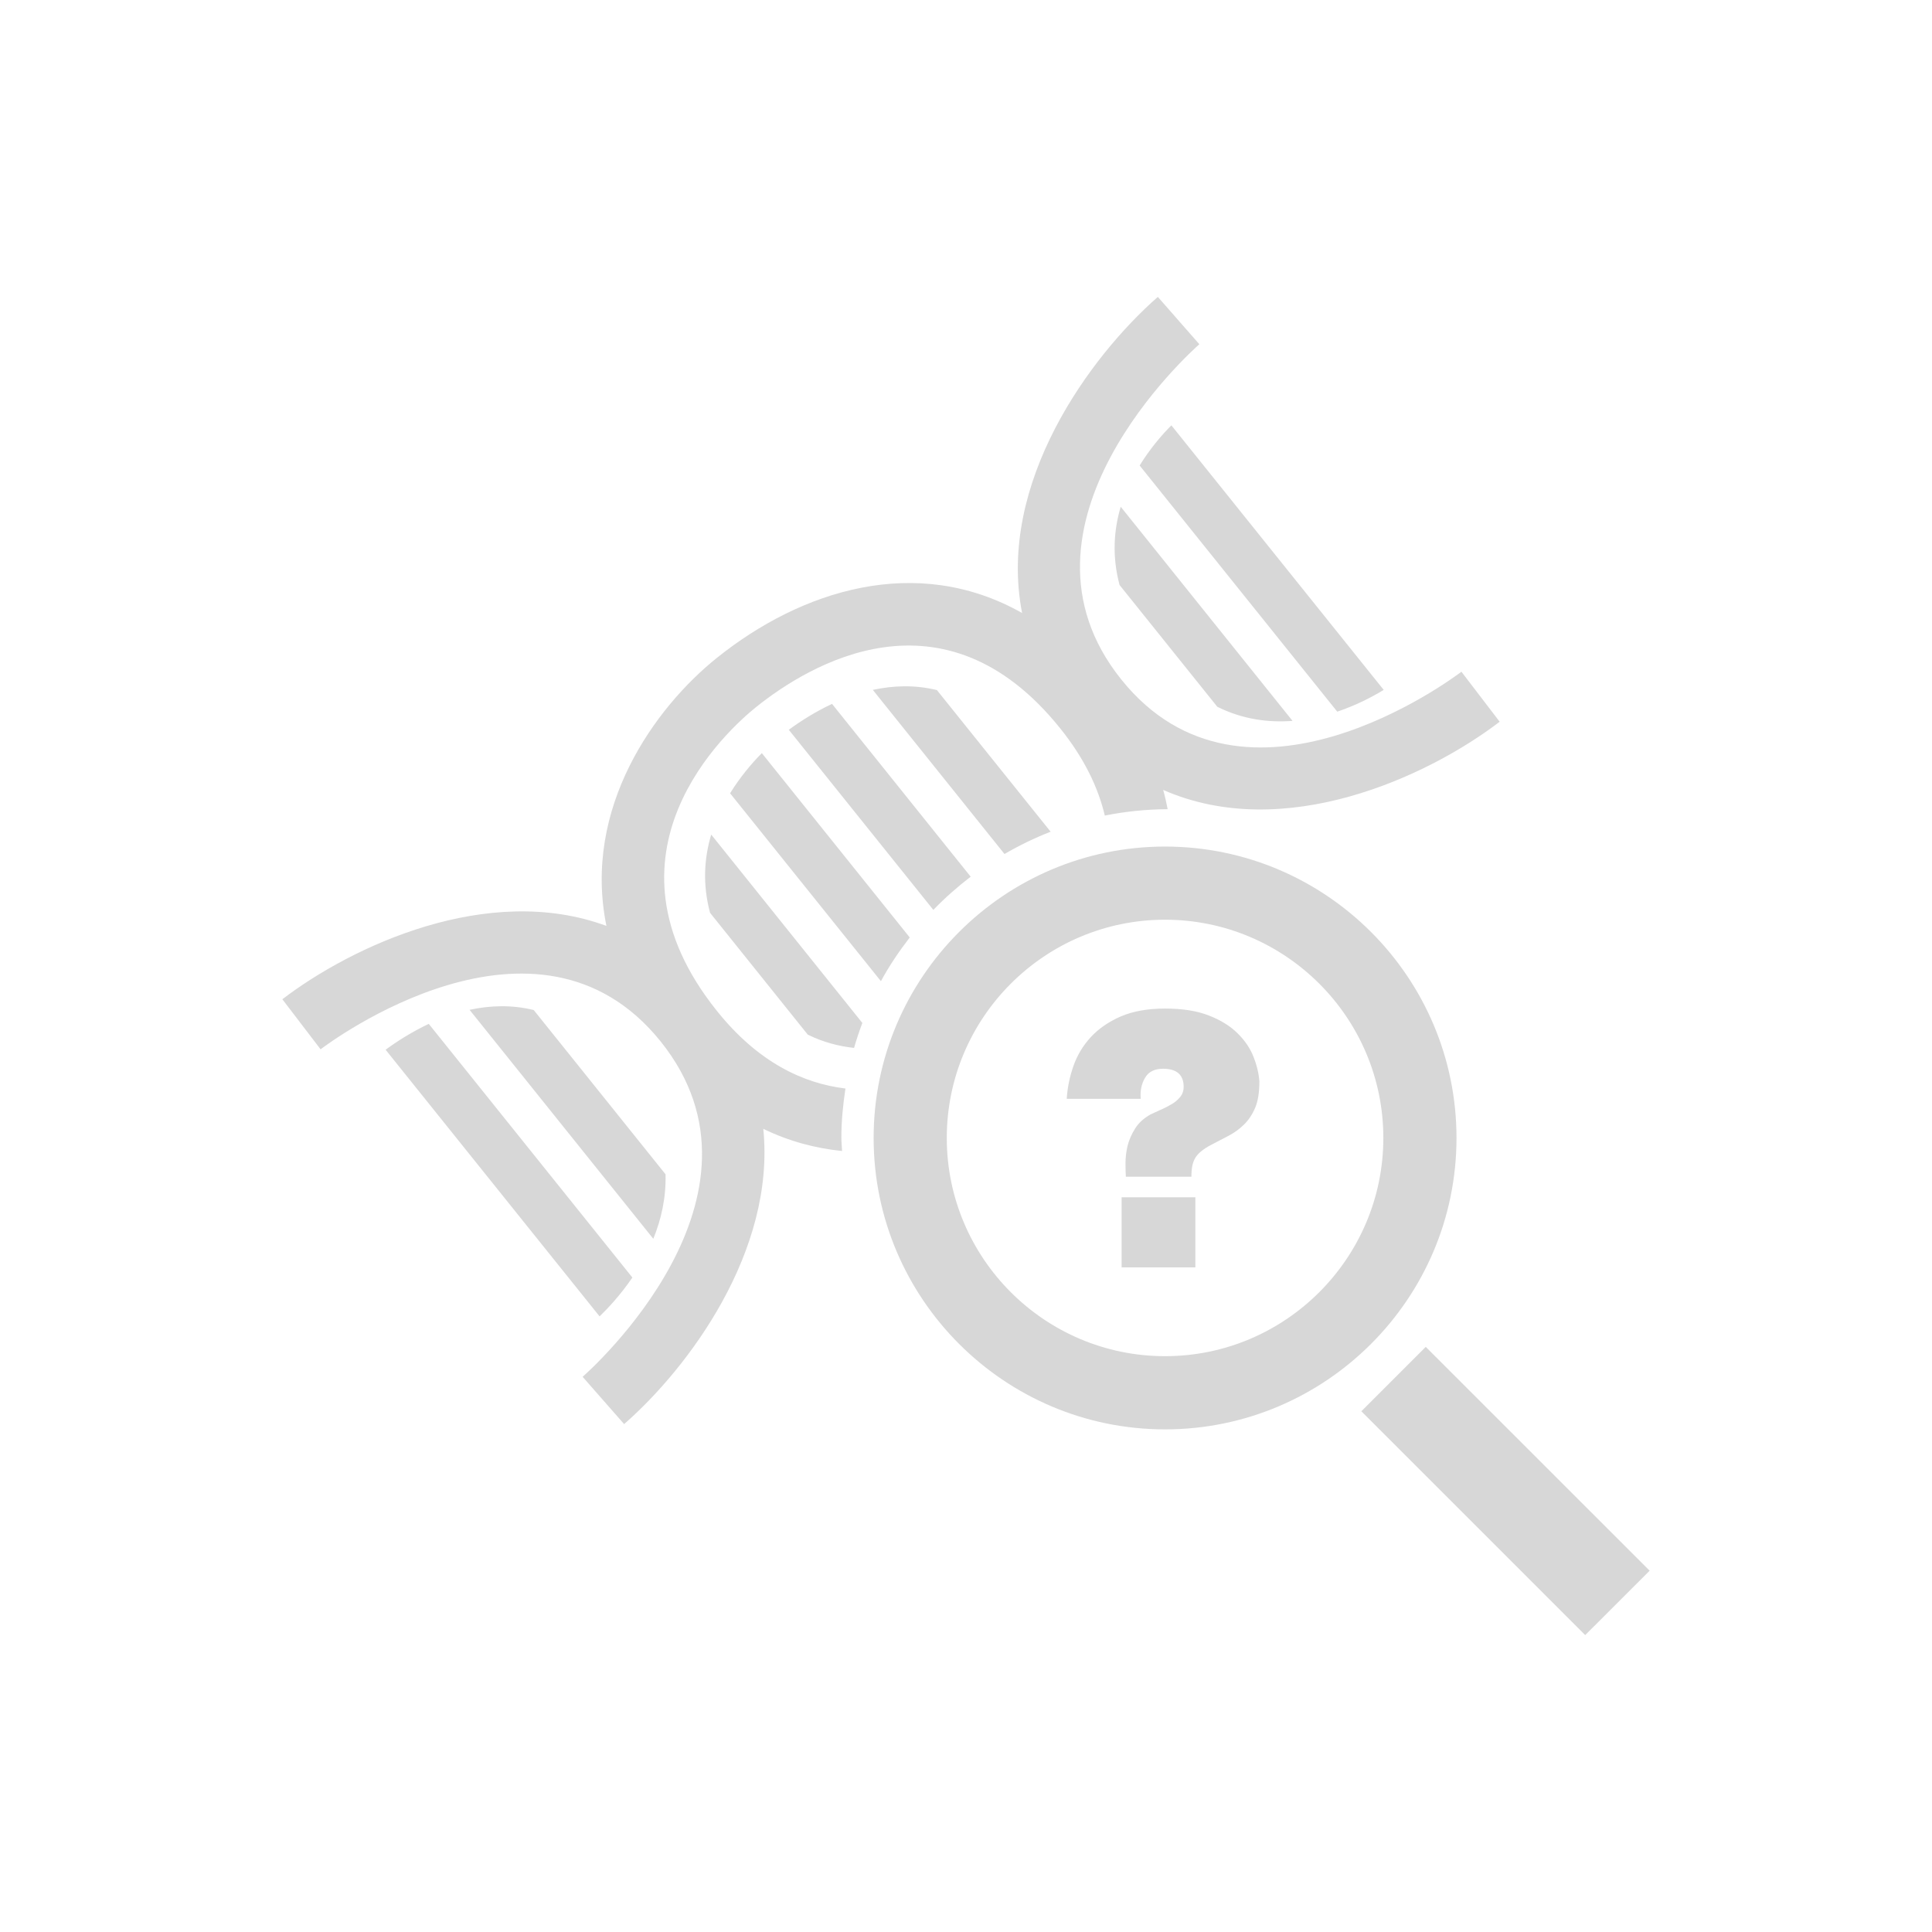
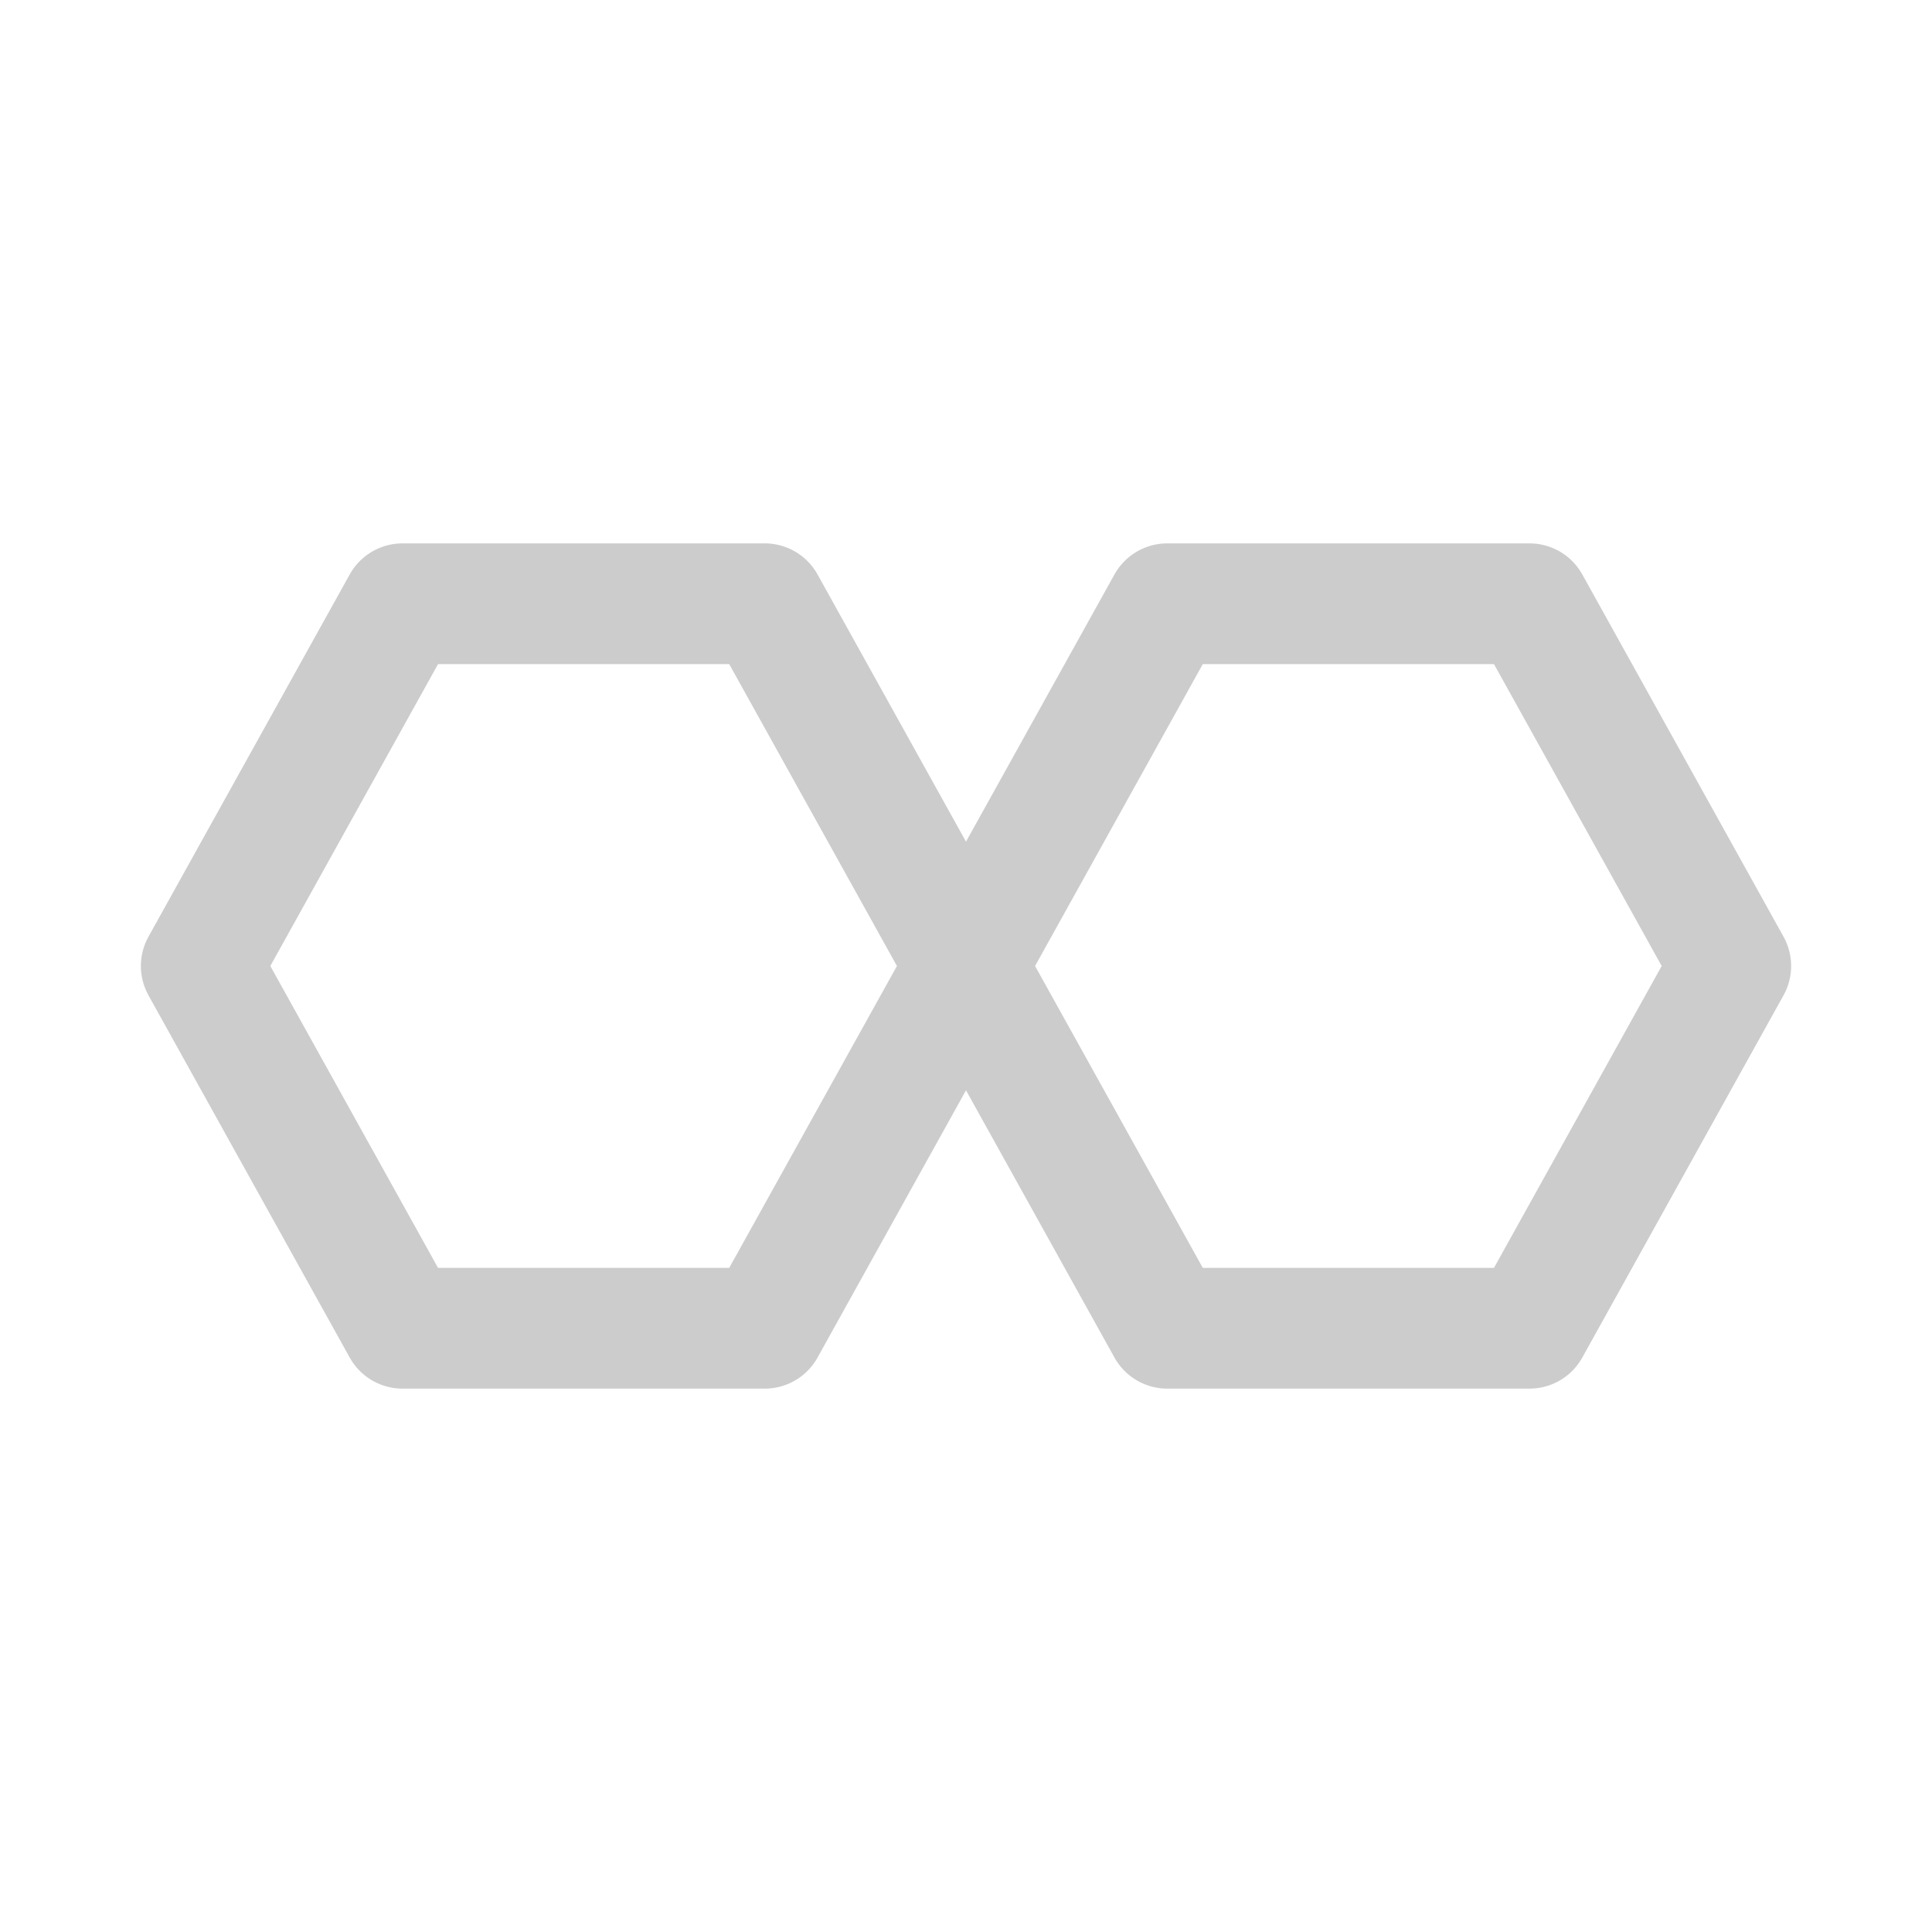
- <svg xmlns="http://www.w3.org/2000/svg" xmlns:ns1="http://schemas.microsoft.com/visio/2003/SVGExtensions/" width="512" height="512" viewBox="0 0 384 383.999" xml:space="preserve" class="st2" version="1.1" id="svg16" style="font-size:12px;overflow:visible;color-interpolation-filters:sRGB;fill:none;fill-rule:evenodd;stroke-linecap:square;stroke-miterlimit:3">
-   <defs id="defs20" />
-   <ns1:documentProperties ns1:langID="2052" ns1:viewMarkup="false" />
-   <style type="text/css" id="style2">
- 	
- 		.st1 {fill:#d7d7d7;stroke:none;stroke-linecap:butt;stroke-width:7.957}
- 		.st2 {fill:none;fill-rule:evenodd;font-size:12px;overflow:visible;stroke-linecap:square;stroke-miterlimit:3}
- 	
- 	</style>
-   <g ns1:mID="0" ns1:index="1" ns1:groupContext="foregroundPage" id="g14" transform="translate(0.215515,51.05663)">
-     <ns1:pageProperties ns1:drawingScale="0.0393701" ns1:pageScale="0.0393701" ns1:drawingUnits="24" ns1:shadowOffsetX="9" ns1:shadowOffsetY="-9" />
-     <g id="group189-1" transform="translate(0,-7.94258)" ns1:mID="189" ns1:groupContext="group">
-       <g id="shape190-2" ns1:mID="190" ns1:groupContext="shape" transform="translate(55.9046,-0.0143224)">
-         <path d="m 166.63,57.62 34.15,42.56 c -4.75,0.36 -9.85,-0.27 -14.95,-2.8 L 166.4,73.17 c -1.52,-5.71 -1.14,-10.94 0.23,-15.55 z m 52.27,36.4 -42.2,-52.58 c -1.99,1.99 -4.27,4.69 -6.31,7.98 l 39.28,48.93 c 3.75,-1.27 6.91,-2.91 9.23,-4.33 z m -198.38,71.52 42.53,53 c 1.58,-1.52 4.09,-4.16 6.52,-7.72 L 29.1,160.4 c -3.35,1.59 -6.29,3.46 -8.58,5.14 z m 55.64,24.76 -26.2,-32.65 c -4.44,-1.09 -8.74,-0.9 -12.75,-0.04 l 36.52,45.51 c 1.56,-3.83 2.56,-8.15 2.43,-12.82 z M 86.4,157.86 c -25.19,-31.37 2.07,-55.85 7.78,-60.44 10.44,-8.36 37.19,-24.7 60.41,4.23 4.81,5.98 7.57,11.81 8.88,17.35 4.05,-0.81 8.21,-1.24 12.49,-1.27 -0.25,-1.27 -0.52,-2.54 -0.89,-3.83 24.07,10.59 52.61,-2.63 66.88,-13.55 l -7.6,-9.94 c -1.75,1.33 -43.03,32.17 -67.6,1.55 -24.65,-30.7 13.86,-65.19 15.51,-66.64 l -8.25,-9.41 C 160.56,27.69 141.98,52.93 147.03,78.74 126.02,66.86 103.06,74.25 86.35,87.67 74.13,97.47 59.62,117.39 64.41,140.93 40.88,132.24 13.79,144.96 0,155.51 l 7.6,9.95 c 1.74,-1.33 43.03,-32.17 67.6,-1.55 24.64,30.71 -13.86,65.19 -15.52,66.64 l 8.25,9.4 c 12.74,-11.14 30.12,-34.35 27.66,-58.69 5.19,2.53 10.47,3.88 15.66,4.41 -0.04,-0.89 -0.14,-1.78 -0.14,-2.69 0,-3.31 0.33,-6.54 0.81,-9.73 -8.44,-1.02 -17.38,-5.23 -25.52,-15.39 z M 175.44,241 c -31.94,0 -57.92,-25.99 -57.92,-57.92 0,-31.94 25.98,-57.92 57.92,-57.92 31.95,0 57.93,25.98 57.93,57.92 0,31.93 -25.98,57.92 -57.93,57.92 z m 43.39,-57.92 c 0,-23.92 -19.47,-43.38 -43.39,-43.38 -23.92,0 -43.38,19.46 -43.38,43.38 0,23.91 19.46,43.37 43.38,43.37 23.92,0 43.38,-19.46 43.39,-43.37 z m 8.43,41.52 -12.8,12.8 44.49,44.49 12.81,-12.8 z m -60.45,-15.8 h 14.66 v -13.93 h -14.66 z m 23.02,-46.55 c -1.46,-1.44 -3.36,-2.62 -5.71,-3.52 -2.35,-0.92 -5.23,-1.37 -8.66,-1.37 -3.47,0 -6.42,0.53 -8.83,1.57 -2.42,1.06 -4.4,2.43 -5.95,4.11 -1.56,1.69 -2.7,3.61 -3.45,5.74 -0.75,2.14 -1.19,4.31 -1.33,6.52 h 14.71 c -0.14,-1.55 0.13,-2.93 0.84,-4.15 0.7,-1.23 1.91,-1.83 3.59,-1.83 2.72,0 4.1,1.2 4.1,3.59 0,0.8 -0.24,1.49 -0.71,2.04 -0.47,0.58 -1.05,1.06 -1.72,1.44 -0.69,0.4 -1.4,0.78 -2.15,1.09 -0.75,0.33 -1.41,0.64 -1.98,0.91 -1.36,0.76 -2.39,1.7 -3.09,2.82 -0.71,1.13 -1.21,2.27 -1.5,3.44 -0.27,1.17 -0.41,2.32 -0.41,3.44 0,1.08 0.03,1.98 0.07,2.69 h 13.03 c 0,-0.81 0.06,-1.51 0.17,-2.11 0.12,-0.6 0.32,-1.15 0.59,-1.61 0.28,-0.48 0.68,-0.93 1.2,-1.34 0.5,-0.42 1.16,-0.85 1.97,-1.27 1.17,-0.61 2.32,-1.22 3.45,-1.8 1.12,-0.58 2.14,-1.32 3.06,-2.22 0.91,-0.88 1.66,-2 2.23,-3.34 0.57,-1.34 0.84,-3.08 0.84,-5.26 -0.11,-1.54 -0.49,-3.17 -1.17,-4.88 -0.66,-1.71 -1.73,-3.27 -3.19,-4.7 z m -104.82,-23.92 19.42,24.21 c 3.1,1.53 6.19,2.31 9.2,2.64 0.48,-1.69 1.04,-3.33 1.65,-4.96 L 85.24,122.78 c -1.38,4.6 -1.76,9.84 -0.23,15.55 z m 3.98,-23.76 29.98,37.35 c 1.66,-3.07 3.61,-5.95 5.73,-8.69 L 95.3,106.59 c -1.98,1.99 -4.27,4.69 -6.31,7.98 z m 47.82,16.58 -27.56,-34.35 c -3.36,1.59 -6.3,3.46 -8.59,5.15 l 28.73,35.8 c 2.3,-2.39 4.79,-4.58 7.42,-6.6 z m 15.89,-8.94 -22.6,-28.15 c -4.44,-1.09 -8.74,-0.9 -12.74,-0.04 l 26.17,32.62 c 2.93,-1.7 5.98,-3.19 9.17,-4.43 z" class="st1" id="path10" style="fill:#d7d7d7;stroke:none;stroke-width:7.957;stroke-linecap:butt" />
-       </g>
-     </g>
+ <svg xmlns="http://www.w3.org/2000/svg" width="24" height="24" viewBox="0 0 24 24">
+   <g fill="none" stroke="#cccccc" stroke-width="1.5" stroke-linecap="round" stroke-linejoin="round">
+     <path d="M2.5 12 5 7.5h4.5L12 12l-2.5 4.5H5zM12 12l2.5-4.5H19l2.5 4.5-2.5 4.5h-4.5z" />
  </g>
</svg>
